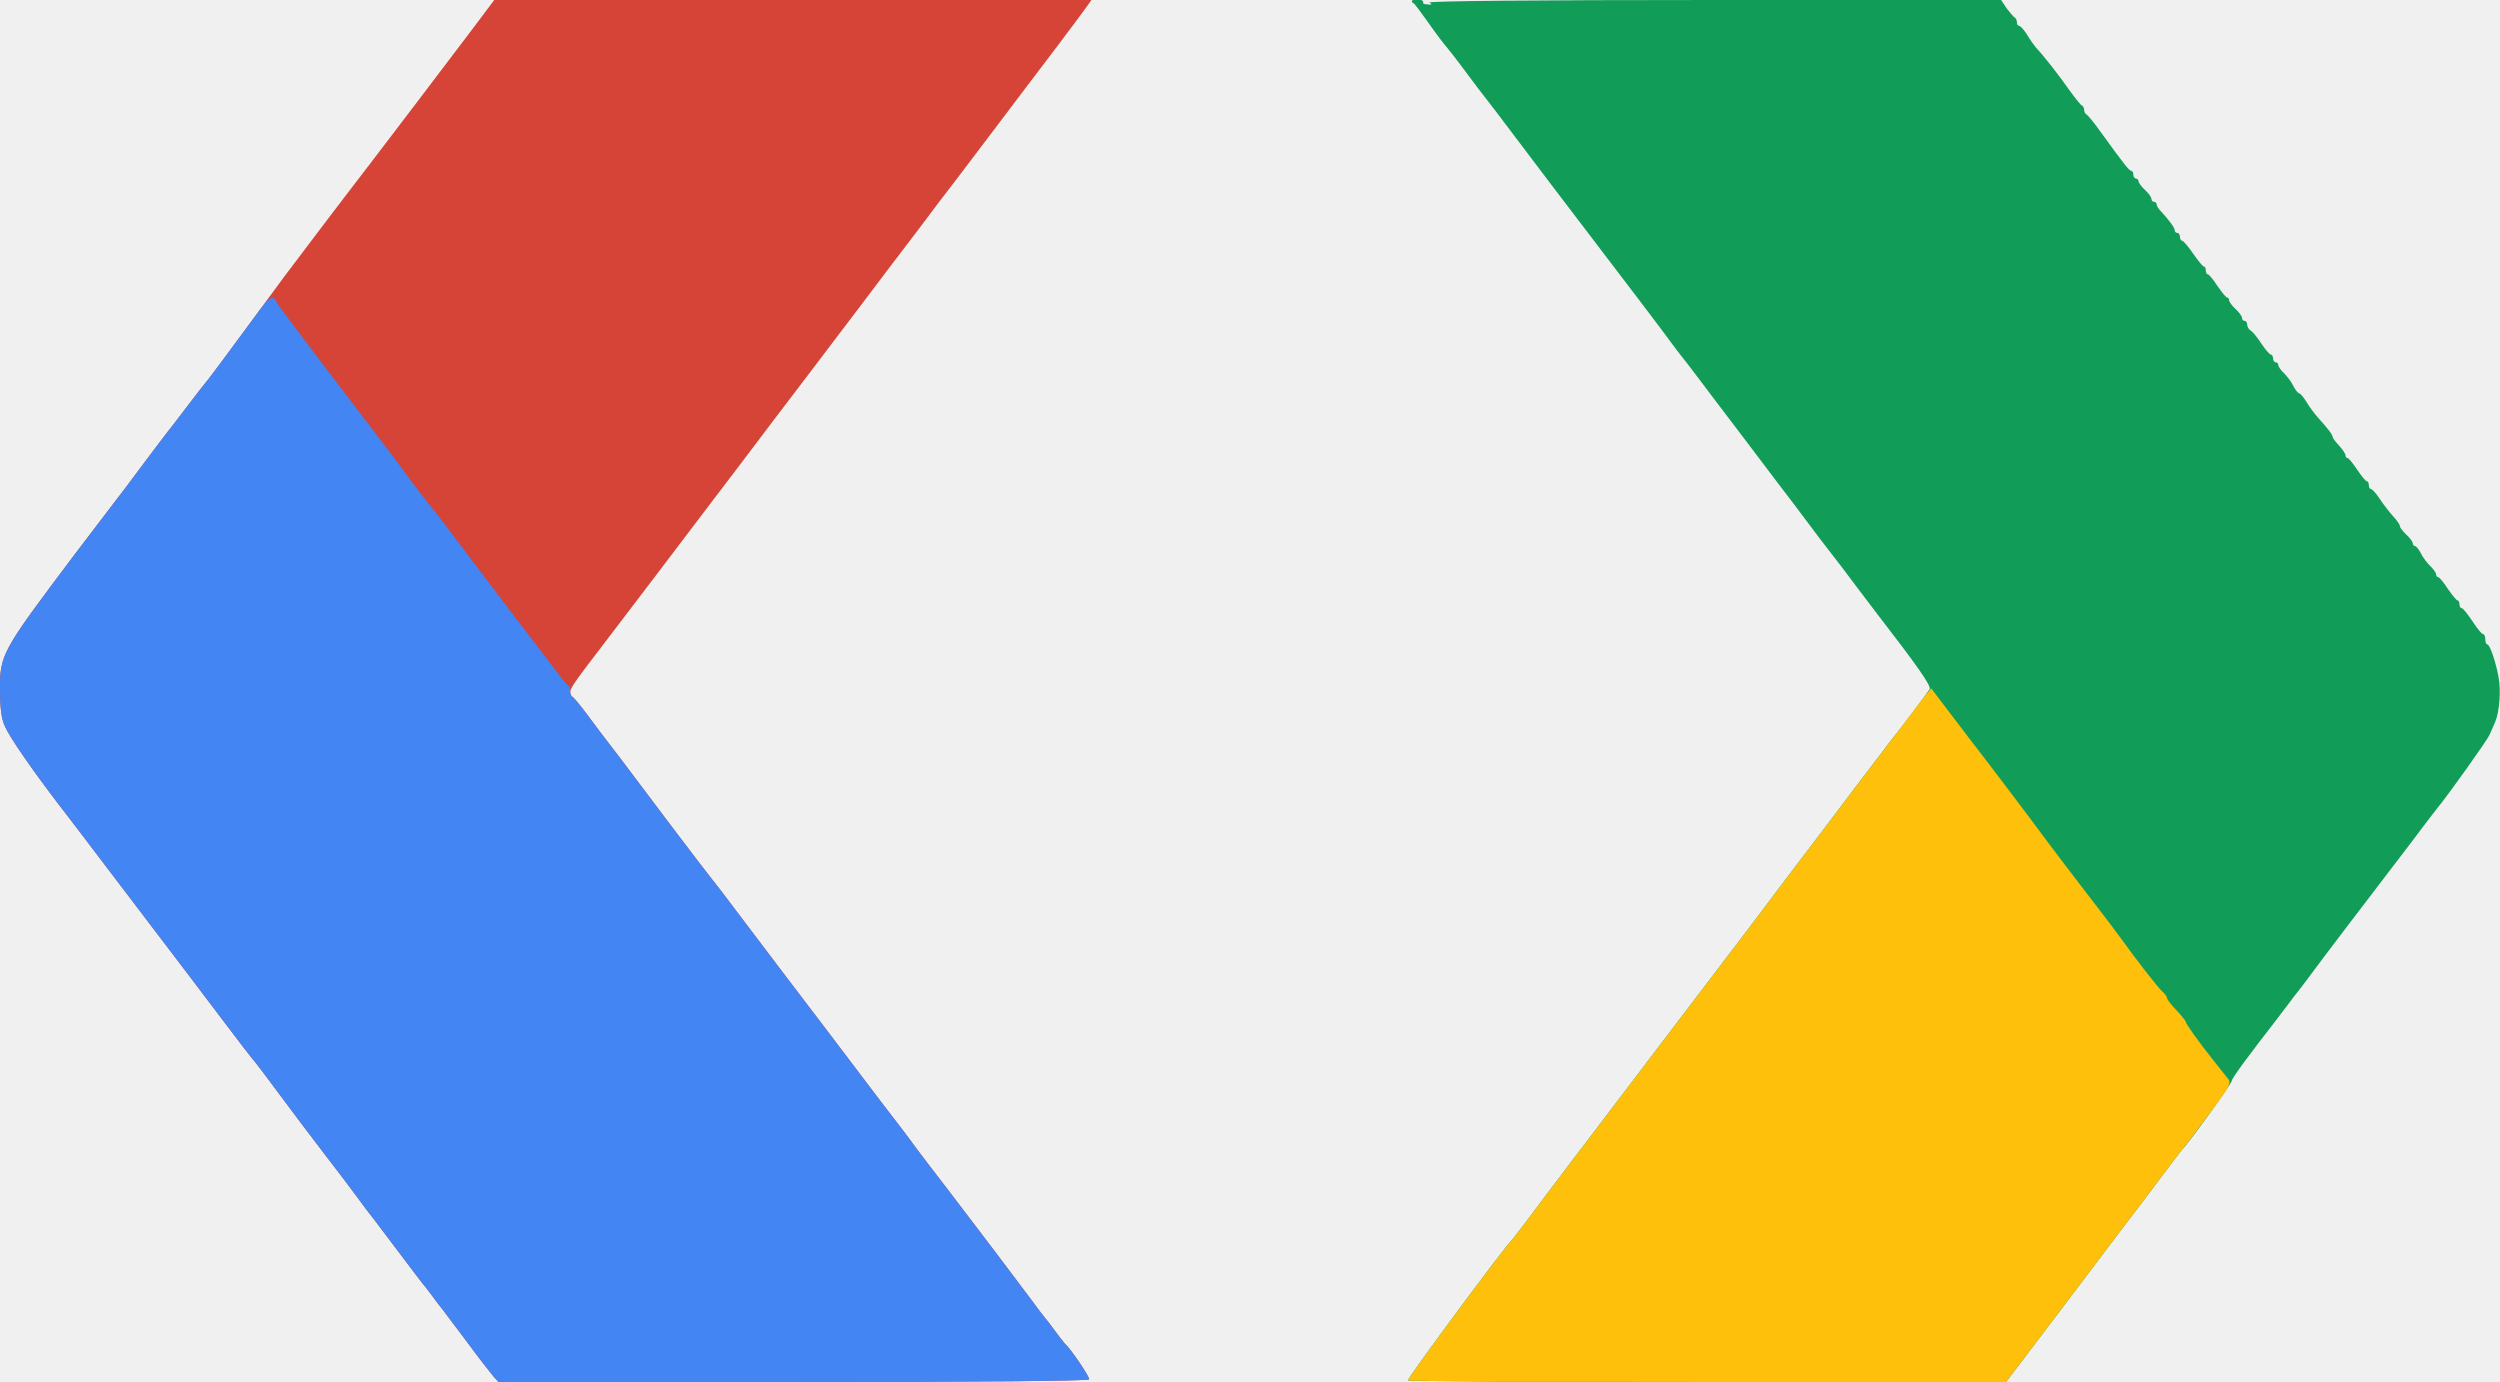
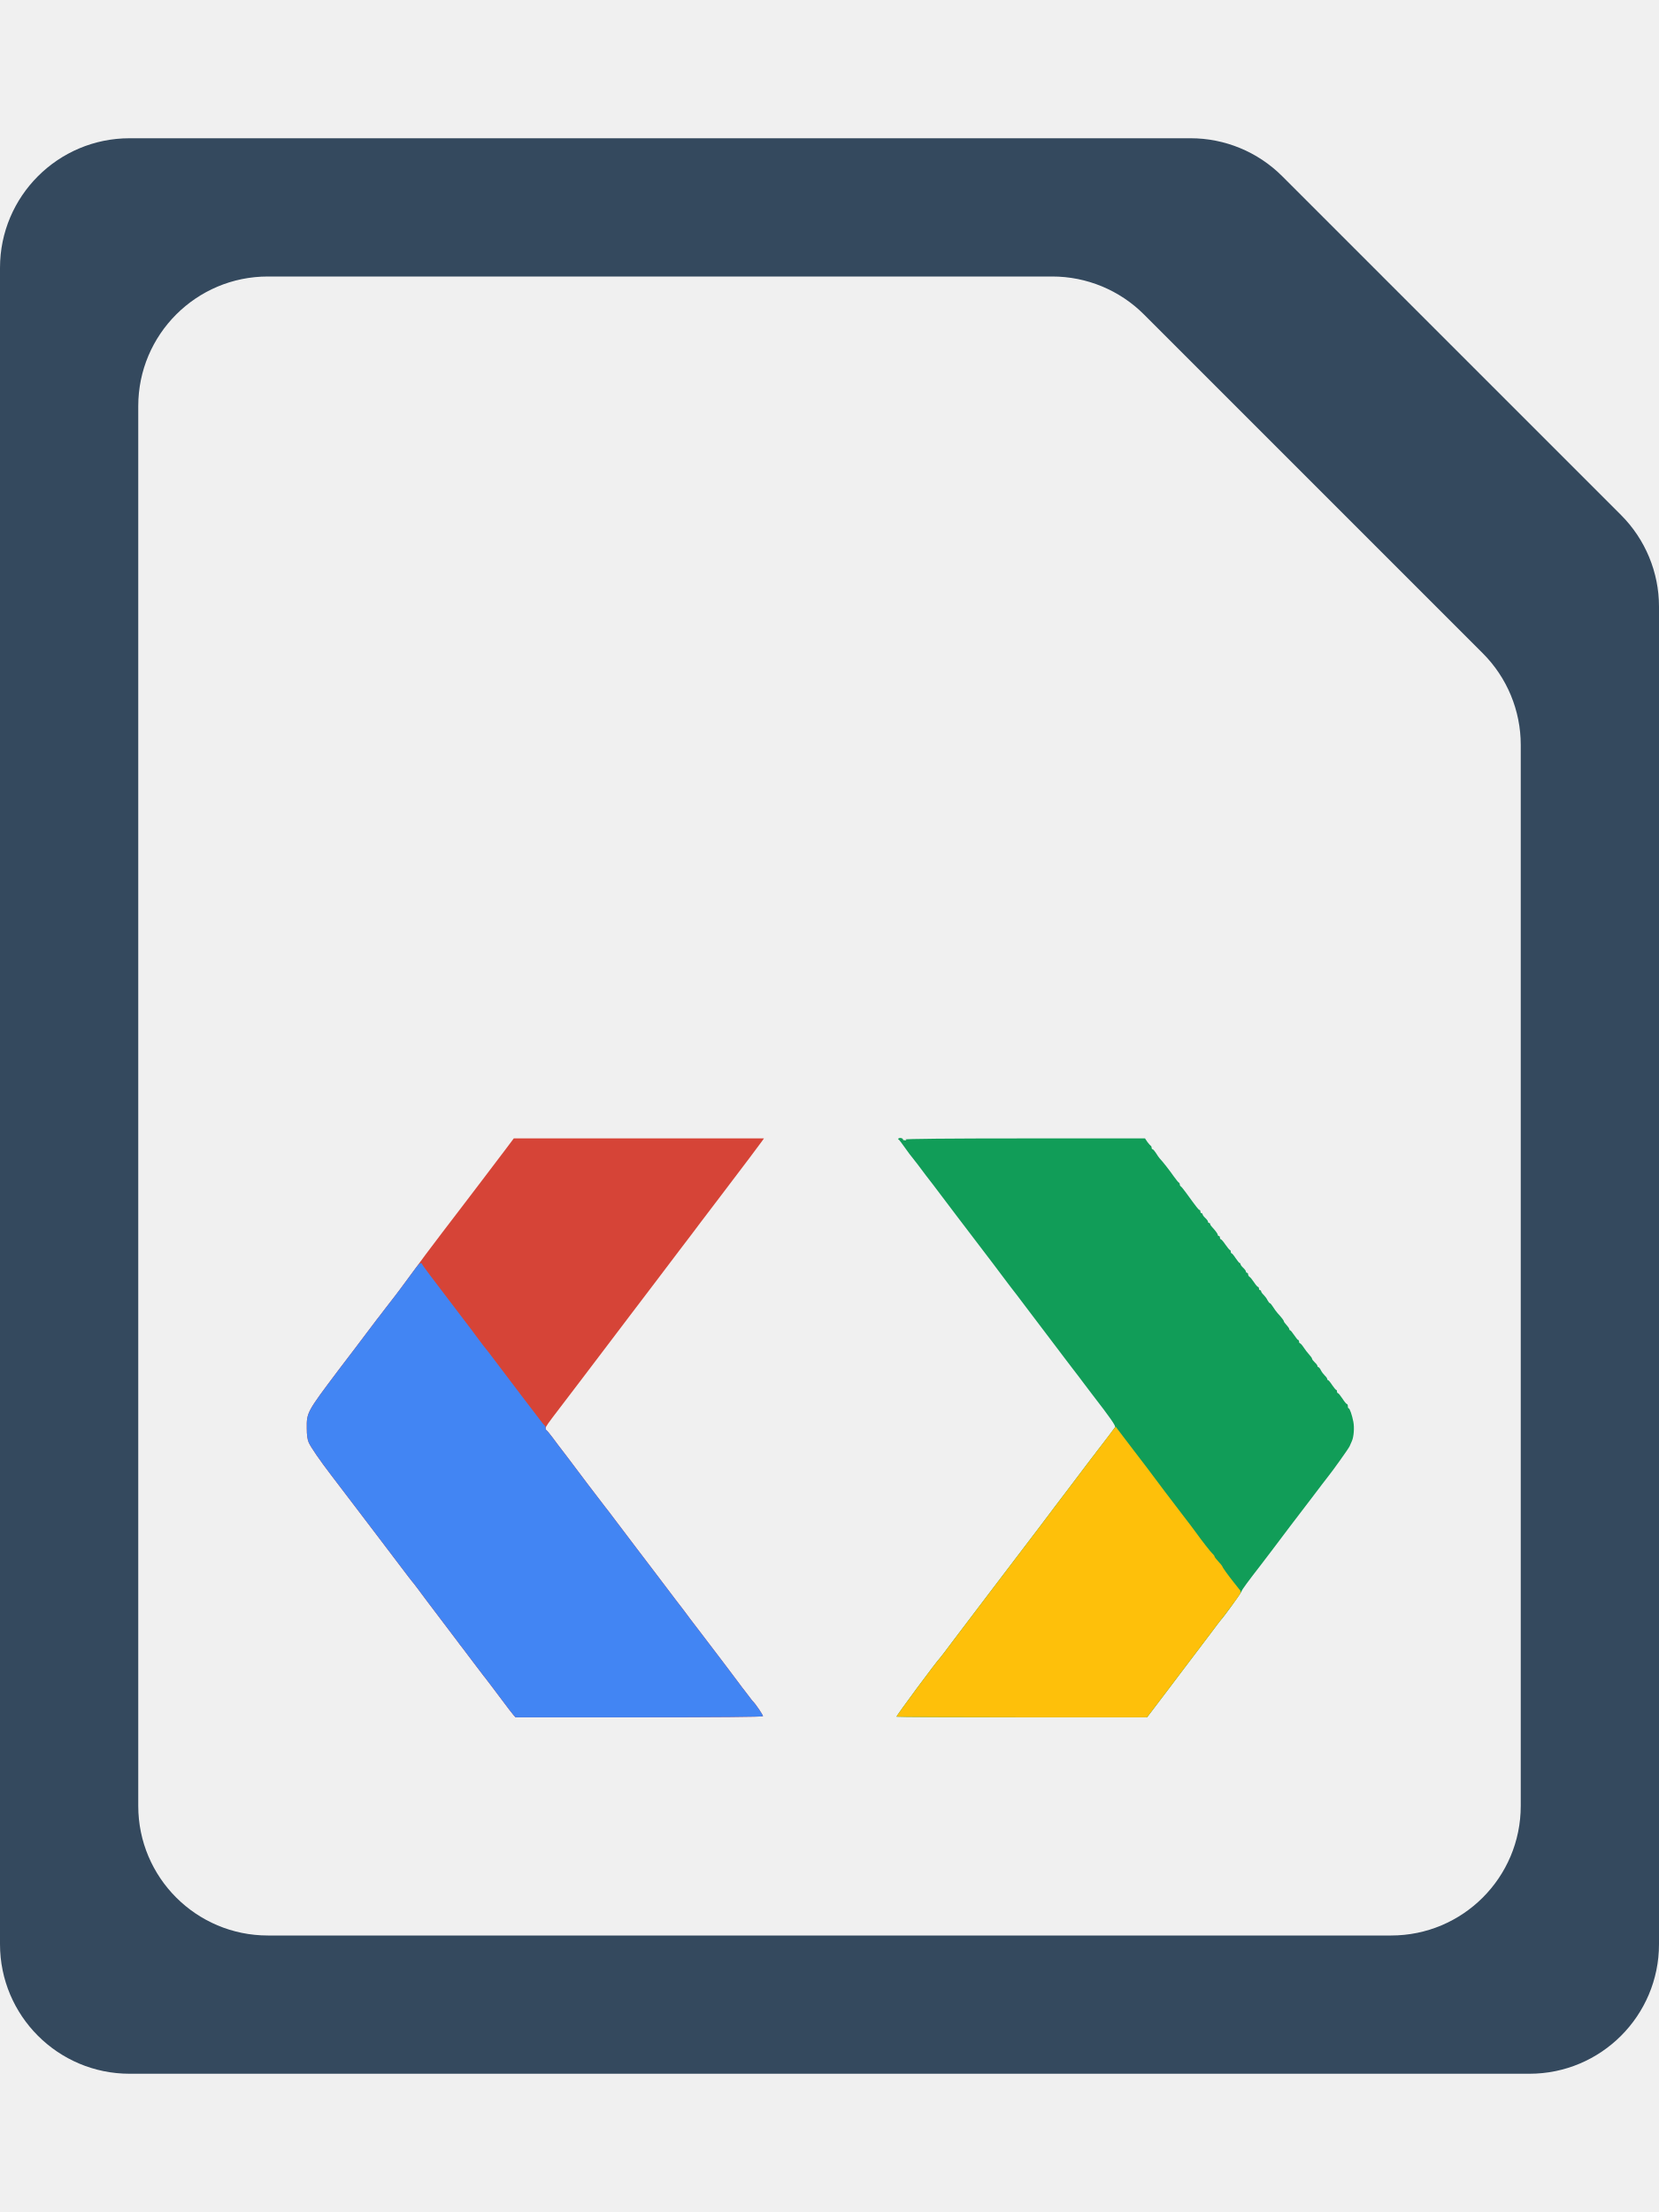
- <svg xmlns="http://www.w3.org/2000/svg" width="966" height="534" viewBox="0 0 966 534" fill="none">
+ <svg xmlns="http://www.w3.org/2000/svg" width="768" height="1024" viewBox="0 0 768 1024" fill="none">
  <g clip-path="url(#clip0)">
-     <path d="M544.024 533.4C543.524 532.9 581.324 481.8 584.324 479C584.624 478.7 589.824 472 595.724 464C601.724 456 611.424 443.2 617.324 435.5C623.124 427.8 632.424 415.7 637.824 408.5C643.224 401.4 651.124 391 655.324 385.5C659.524 380 669.224 367.2 676.924 357.1C684.524 346.9 696.024 331.8 702.324 323.5C708.624 315.2 716.124 305.2 719.024 301.4C721.924 297.6 724.624 294.1 725.024 293.5C725.524 293 727.224 290.7 728.824 288.5C730.524 286.3 732.024 284.3 732.324 284C733.024 283.3 744.724 267.8 745.624 266.3C746.324 265.1 740.724 257.1 725.324 237.2C723.424 234.7 719.624 229.7 716.824 226C714.124 222.3 709.824 216.7 707.324 213.5C704.824 210.3 701.224 205.6 699.324 203C697.424 200.4 691.224 192.2 685.624 184.9C680.024 177.5 670.224 164.5 663.724 156C657.324 147.5 651.124 139.3 649.924 137.9C648.724 136.4 646.924 134 645.824 132.5C643.424 129.1 629.324 110.6 599.524 71.5C596.624 67.7 590.324 59.3 585.524 53C580.824 46.7 574.424 38.3 571.324 34.4C568.324 30.4 564.924 25.9 563.824 24.4C562.724 22.9 560.624 20.2 559.224 18.5C557.824 16.9 554.424 12.4 551.724 8.5C549.024 4.7 546.524 1.3 546.124 1.2C544.524 0.5 546.424 -0.8 548.324 -0.3C549.424 8.12711e-05 550.124 0.5 549.924 0.9C549.624 1.3 550.424 1.7 551.624 1.7C553.324 1.9 553.524 1.7 552.324 1C551.424 0.4 592.224 8.12592e-05 662.024 8.12592e-05H773.224L775.424 3.3C776.724 5 778.124 6.6 778.524 6.8C778.924 7 779.324 7.8 779.324 8.6C779.324 9.4 779.724 10 780.224 10C780.724 10 782.124 11.6 783.324 13.5C784.524 15.5 786.024 17.6 786.624 18.3C789.424 21.2 796.224 29.9 799.724 35C801.924 38 804.024 40.7 804.524 40.8C804.924 41 805.324 41.8 805.324 42.5C805.324 43.2 805.724 44 806.224 44.2C806.624 44.4 809.024 47.2 811.424 50.6C820.824 63.6 822.724 66 823.524 66C823.924 66 824.324 66.7 824.324 67.5C824.324 68.3 824.824 69 825.324 69C825.924 69 826.324 69.5 826.324 70C826.324 70.6 827.424 72.1 828.824 73.4C830.224 74.7 831.324 76.2 831.324 76.9C831.324 77.5 831.824 78 832.324 78C832.924 78 833.324 78.5 833.324 79C833.324 79.6 834.124 80.8 835.124 81.8C838.324 85.3 840.324 88 840.324 89C840.324 89.6 840.824 90 841.324 90C841.924 90 842.324 90.7 842.324 91.5C842.324 92.3 842.724 93 843.124 93C843.624 93 845.524 95.2 847.424 98C849.324 100.7 851.124 103 851.624 103C852.024 103 852.324 103.7 852.324 104.5C852.324 105.3 852.624 106 853.124 106C853.524 106 855.224 108 856.824 110.5C858.524 112.9 860.124 115 860.624 115C861.024 115 861.324 115.5 861.324 116C861.324 116.6 862.424 118.1 863.824 119.4C865.224 120.7 866.324 122.2 866.324 122.9C866.324 123.5 866.824 124 867.324 124C867.924 124 868.324 124.7 868.324 125.5C868.324 126.2 868.924 127.3 869.624 127.7C870.424 128.1 872.224 130.4 873.824 132.8C875.324 135.1 877.024 137 877.424 137C877.924 137 878.324 137.7 878.324 138.5C878.324 139.3 878.824 140 879.324 140C879.924 140 880.324 140.5 880.324 141C880.324 141.6 881.324 143.1 882.624 144.3C883.824 145.5 885.524 147.7 886.224 149.3C887.024 150.8 888.024 152 888.424 152C888.824 152 890.124 153.5 891.224 155.3C892.324 157.2 894.324 159.8 895.524 161.2C899.524 165.6 901.324 168 901.324 168.8C901.324 169.2 902.424 170.7 903.824 172.2C905.224 173.7 906.324 175.4 906.324 176C906.324 176.5 906.624 177 907.124 177C907.524 177 909.224 179.1 910.824 181.5C912.524 184 914.124 186 914.624 186C915.024 186 915.324 186.7 915.324 187.5C915.324 188.3 915.724 189 916.224 189C916.624 189 918.224 190.7 919.624 192.9C921.024 195 923.324 198 924.724 199.5C926.124 201 927.324 202.7 927.324 203.3C927.324 203.8 928.424 205.3 929.824 206.6C931.224 207.9 932.324 209.4 932.324 210C932.324 210.5 932.724 211 933.124 211C933.624 211 934.624 212.2 935.424 213.8C936.124 215.3 937.824 217.5 939.024 218.7C940.324 219.9 941.324 221.4 941.324 222C941.324 222.5 941.624 223 942.124 223C942.524 223 944.224 225 945.824 227.5C947.524 229.9 949.124 232 949.624 232C950.024 232 950.324 232.7 950.324 233.5C950.324 234.3 950.724 235 951.224 235C951.724 235 953.524 237.3 955.324 240C957.124 242.8 958.924 245 959.424 245C959.924 245 960.324 245.9 960.324 247C960.324 248.1 960.624 249 961.124 249C962.024 249 964.224 255.2 965.424 261.5C966.424 266.9 965.824 275 964.124 279C963.524 280.4 962.524 282.6 961.924 284C961.024 286.1 946.024 307.1 941.924 312.1C941.224 312.9 938.824 316.1 936.524 319.1C934.324 322.1 930.024 327.7 927.124 331.5C914.624 347.8 896.524 371.6 893.024 376.4C890.924 379.2 888.724 382.2 888.024 383C887.324 383.8 885.424 386.3 883.824 388.5C882.124 390.7 880.424 392.9 880.024 393.5C868.524 408.3 862.324 416.7 862.324 417.7C862.324 418.7 845.224 442.4 843.324 444C843.024 444.3 838.724 449.9 833.824 456.5C828.824 463.1 824.324 469.2 823.624 470C822.924 470.8 819.124 475.9 815.124 481.2C811.124 486.5 800.424 500.6 791.524 512.4L775.124 534H659.924C596.524 534 544.424 533.7 544.024 533.4Z" fill="#119D58" />
-     <path d="M190.624 531.8C189.524 530.5 184.924 524.6 180.424 518.5C175.924 512.5 171.624 506.8 171.024 506C170.324 505.2 168.424 502.7 166.824 500.5C165.224 498.3 163.624 496.3 163.324 496C163.024 495.7 158.824 490.1 153.824 483.5C148.924 476.9 144.224 470.9 143.624 470C142.924 469.2 140.624 466.2 138.624 463.4C136.524 460.5 130.824 453 125.824 446.5C120.924 440.1 114.624 431.8 111.824 428C103.724 417.1 98.024 409.5 97.424 409C97.124 408.7 91.924 402 85.924 394C79.924 386 70.824 374.1 65.824 367.5C60.824 360.9 50.424 347.2 42.624 337C34.924 326.8 25.824 314.9 22.424 310.5C12.324 297.3 3.624 284.7 1.824 280.5C0.624 277.8 0.024 273.7 0.024 267.5C-0.176 252.9 0.224 252.3 28.724 214.4C37.024 203.5 44.324 193.9 45.024 193C45.724 192.2 50.124 186.3 54.824 180C59.524 173.7 64.024 167.8 64.724 166.9C65.524 166 68.924 161.5 72.424 156.9C75.924 152.3 79.024 148.3 79.324 148C79.924 147.5 89.924 134 100.924 119C104.724 113.8 108.824 108.3 109.824 106.9C112.924 102.7 135.924 72.4 142.824 63.5C150.524 53.5 172.924 23.9 183.624 9.8L191.724 -1H307.124H422.424L420.124 2.3C418.924 4 413.624 11.1 408.424 18C403.224 24.9 391.924 39.7 383.424 51C374.924 62.3 365.624 74.5 362.824 78.1C360.124 81.8 351.224 93.5 343.124 104.1C335.024 114.8 325.424 127.6 321.624 132.5C317.824 137.5 307.624 151 298.824 162.5C290.124 174.1 279.524 188 275.324 193.5C271.124 199 261.224 212.1 253.324 222.5C245.324 233 236.424 244.7 233.524 248.5C221.924 263.6 220.324 266 220.324 267.4C220.324 268.2 220.724 269 221.124 269.2C221.624 269.4 223.924 272.2 226.424 275.5C228.824 278.8 231.424 282.1 232.024 283C233.624 285 242.024 296 260.024 320C268.124 330.7 275.024 339.7 275.324 340C275.624 340.3 280.524 346.6 286.024 354C291.624 361.4 299.624 372 303.824 377.5C308.024 383 315.924 393.4 321.324 400.5C338.524 423.3 345.524 432.4 348.024 435.6C349.324 437.3 352.124 441 354.124 443.8C356.124 446.5 361.424 453.4 365.824 459.1C376.224 472.7 393.824 495.9 398.624 502.4C400.624 505.2 402.924 508.2 403.624 509C404.324 509.8 406.224 512.3 407.824 514.5C409.424 516.7 411.024 518.7 411.324 519C414.224 521.8 421.224 532.3 420.824 533C420.424 533.6 377.824 534 306.424 534H192.624L190.624 531.8Z" fill="#D64437" />
-     <path d="M190.624 531.8C189.524 530.5 184.924 524.6 180.424 518.5C175.924 512.5 171.624 506.8 171.024 506C170.324 505.2 168.424 502.7 166.824 500.5C165.224 498.3 163.624 496.3 163.324 496C163.024 495.7 158.824 490.1 153.824 483.5C148.924 476.9 144.224 470.9 143.624 470C142.924 469.2 140.624 466.2 138.624 463.4C136.524 460.5 130.824 453 125.824 446.5C120.924 440.1 114.624 431.8 111.824 428C103.724 417.1 98.024 409.5 97.424 409C97.124 408.7 91.924 402 85.924 394C79.924 386 70.824 374.1 65.824 367.5C60.824 360.9 50.424 347.2 42.624 337C34.924 326.8 25.824 314.9 22.424 310.5C12.324 297.3 3.624 284.7 1.824 280.5C0.624 277.8 0.024 273.7 0.024 267.5C-0.176 252.9 0.224 252.3 28.724 214.4C37.024 203.5 44.324 193.9 45.024 193C45.724 192.2 50.124 186.3 54.824 180C59.524 173.7 64.024 167.8 64.724 166.9C65.524 166 68.924 161.5 72.424 156.9C75.924 152.3 79.024 148.3 79.324 148C79.824 147.6 90.424 133.3 100.724 119.3C103.924 115 105.724 114 106.624 116.3C107.124 117.6 114.224 127 142.824 164.5C149.424 173.1 155.524 181.2 156.324 182.4C157.924 184.8 167.524 197.2 168.324 198C168.624 198.3 174.224 205.7 180.824 214.5C190.824 227.8 206.824 248.8 211.624 255C212.324 255.9 214.124 258.3 215.824 260.5C217.424 262.7 219.124 264.7 219.524 264.8C219.924 265 220.324 266 220.324 267C220.324 268 220.724 269 221.124 269.2C221.624 269.4 223.924 272.2 226.424 275.5C228.824 278.8 231.424 282.1 232.024 283C233.624 285 242.024 296 260.024 320C268.124 330.7 275.024 339.7 275.324 340C275.624 340.3 280.524 346.6 286.024 354C291.624 361.4 299.624 372 303.824 377.5C308.024 383 315.924 393.4 321.324 400.5C338.524 423.3 345.524 432.4 348.024 435.6C349.324 437.3 352.124 441 354.124 443.8C356.124 446.5 361.424 453.4 365.824 459.1C376.224 472.7 393.824 495.9 398.624 502.4C400.624 505.2 402.924 508.2 403.624 509C404.324 509.8 406.224 512.3 407.824 514.5C409.424 516.7 411.024 518.7 411.324 519C414.224 521.8 421.224 532.3 420.824 533C420.424 533.6 377.824 534 306.424 534H192.624L190.624 531.8Z" fill="#4285F3" />
-     <path d="M544.024 533.4C543.524 532.9 581.324 481.8 584.324 479C584.624 478.7 589.824 472 595.724 464C601.724 456 611.424 443.2 617.324 435.5C623.124 427.8 632.424 415.7 637.824 408.5C643.224 401.4 651.124 391 655.324 385.5C659.524 380 669.224 367.2 676.924 357.1C684.524 346.9 696.024 331.8 702.324 323.5C708.624 315.2 716.124 305.2 719.024 301.4C721.924 297.6 724.624 294.1 725.024 293.5C725.524 293 727.224 290.7 728.824 288.5C730.524 286.3 732.024 284.3 732.324 284C732.624 283.7 734.824 280.8 737.224 277.5C739.724 274.2 742.724 270.3 743.924 268.7L746.224 266L753.224 275.2C757.124 280.3 761.024 285.4 761.824 286.5C765.324 290.9 784.424 316.1 791.324 325.5C794.324 329.5 801.524 339 807.324 346.5C813.124 354 818.724 361.4 819.824 363C825.924 371.5 833.924 381.7 835.524 383.1C836.524 384 837.324 385.1 837.324 385.6C837.324 386.1 838.924 388.2 840.824 390.2C842.824 392.3 844.424 394.3 844.524 394.7C844.624 395.7 849.524 402.5 855.324 409.8C857.824 412.9 860.424 416.2 861.124 417.1C862.224 418.6 861.124 420.5 853.124 431.1C848.124 437.9 843.724 443.7 843.324 444C843.024 444.3 838.724 449.9 833.824 456.5C828.824 463.1 824.324 469.2 823.624 470C822.924 470.8 819.124 475.9 815.124 481.2C811.124 486.5 800.424 500.6 791.524 512.4L775.124 534H659.924C596.524 534 544.424 533.7 544.024 533.4Z" fill="#FEC00A" />
+     <path d="M593.574 81.574C582.321 70.321 567.06 64 551.147 64H60C26.863 64 0 90.863 0 124V900C0 933.137 26.863 960 60 960H708C741.137 960 768 933.137 768 900V280.853C768 264.94 761.679 249.679 750.426 238.426L593.574 81.574ZM704 836C704 869.137 677.137 896 644 896H124C90.863 896 64 869.137 64 836V188C64 154.863 90.863 128 124 128H487.147C503.06 128 518.321 134.321 529.574 145.574L686.426 302.426C697.679 313.679 704 328.94 704 344.853V836Z" fill="#34495E" />
+     <g clip-path="url(#clip1)">
+       <path d="M415.031 794.699C414.78 794.448 433.751 768.802 435.256 767.397C435.407 767.247 438.017 763.884 440.978 759.869C443.989 755.854 448.857 749.43 451.818 745.566C454.729 741.701 459.396 735.629 462.106 732.015C464.817 728.452 468.781 723.232 470.889 720.472C472.997 717.712 477.865 711.288 481.73 706.219C485.544 701.1 491.315 693.521 494.477 689.356C497.639 685.19 501.403 680.172 502.859 678.264C504.314 676.357 505.669 674.601 505.87 674.3C506.121 674.049 506.974 672.894 507.777 671.79C508.63 670.686 509.383 669.682 509.533 669.532C509.885 669.181 515.757 661.402 516.208 660.649C516.56 660.047 513.749 656.032 506.02 646.044C505.067 644.79 503.16 642.28 501.754 640.423C500.399 638.566 498.241 635.756 496.987 634.15C495.732 632.544 493.925 630.185 492.972 628.88C492.018 627.575 488.906 623.46 486.096 619.796C483.285 616.082 478.367 609.558 475.105 605.292C471.893 601.026 468.781 596.911 468.179 596.208C467.577 595.456 466.673 594.251 466.121 593.498C464.917 591.792 457.841 582.507 442.885 562.884C441.429 560.977 438.267 556.761 435.859 553.599C433.5 550.438 430.288 546.222 428.732 544.264C427.226 542.257 425.52 539.999 424.968 539.246C424.416 538.493 423.362 537.138 422.659 536.285C421.957 535.482 420.25 533.223 418.895 531.266C417.54 529.359 416.285 527.653 416.085 527.602C415.282 527.251 416.235 526.599 417.189 526.85C417.741 527 418.092 527.251 417.992 527.452C417.841 527.653 418.243 527.853 418.845 527.853C419.698 527.954 419.799 527.853 419.196 527.502C418.745 527.201 439.221 527 474.252 527H530.06L531.164 528.656C531.817 529.509 532.519 530.312 532.72 530.413C532.921 530.513 533.121 530.915 533.121 531.316C533.121 531.718 533.322 532.019 533.573 532.019C533.824 532.019 534.527 532.822 535.129 533.775C535.731 534.779 536.484 535.833 536.785 536.184C538.19 537.64 541.603 542.006 543.36 544.566C544.464 546.071 545.518 547.426 545.769 547.476C545.969 547.577 546.17 547.978 546.17 548.33C546.17 548.681 546.371 549.082 546.622 549.183C546.823 549.283 548.027 550.688 549.232 552.395C553.949 558.919 554.903 560.124 555.304 560.124C555.505 560.124 555.706 560.475 555.706 560.876C555.706 561.278 555.957 561.629 556.208 561.629C556.509 561.629 556.709 561.88 556.709 562.131C556.709 562.432 557.262 563.185 557.964 563.838C558.667 564.49 559.219 565.243 559.219 565.594C559.219 565.895 559.47 566.146 559.721 566.146C560.022 566.146 560.223 566.397 560.223 566.648C560.223 566.949 560.624 567.551 561.126 568.053C562.732 569.81 563.736 571.165 563.736 571.667C563.736 571.968 563.987 572.169 564.238 572.169C564.539 572.169 564.739 572.52 564.739 572.921C564.739 573.323 564.94 573.674 565.141 573.674C565.392 573.674 566.345 574.778 567.299 576.184C568.253 577.539 569.156 578.693 569.407 578.693C569.608 578.693 569.758 579.044 569.758 579.446C569.758 579.847 569.909 580.199 570.16 580.199C570.36 580.199 571.214 581.202 572.017 582.457C572.87 583.661 573.673 584.715 573.924 584.715C574.124 584.715 574.275 584.966 574.275 585.217C574.275 585.518 574.827 586.271 575.53 586.924C576.232 587.576 576.784 588.329 576.784 588.68C576.784 588.981 577.035 589.232 577.286 589.232C577.587 589.232 577.788 589.584 577.788 589.985C577.788 590.336 578.089 590.888 578.441 591.089C578.842 591.29 579.745 592.444 580.548 593.649C581.301 594.803 582.154 595.757 582.355 595.757C582.606 595.757 582.807 596.108 582.807 596.509C582.807 596.911 583.058 597.262 583.309 597.262C583.61 597.262 583.811 597.513 583.811 597.764C583.811 598.065 584.312 598.818 584.965 599.42C585.567 600.023 586.42 601.127 586.772 601.93C587.173 602.682 587.675 603.285 587.876 603.285C588.076 603.285 588.729 604.038 589.281 604.941C589.833 605.894 590.837 607.199 591.439 607.902C593.447 610.11 594.35 611.315 594.35 611.716C594.35 611.917 594.902 612.67 595.605 613.423C596.307 614.175 596.859 615.029 596.859 615.33C596.859 615.581 597.01 615.832 597.261 615.832C597.462 615.832 598.315 616.885 599.118 618.09C599.971 619.345 600.774 620.348 601.025 620.348C601.226 620.348 601.376 620.7 601.376 621.101C601.376 621.503 601.577 621.854 601.828 621.854C602.029 621.854 602.832 622.707 603.534 623.811C604.237 624.865 605.391 626.371 606.094 627.124C606.796 627.876 607.399 628.73 607.399 629.031C607.399 629.282 607.951 630.035 608.653 630.687C609.356 631.339 609.908 632.092 609.908 632.393C609.908 632.644 610.109 632.895 610.309 632.895C610.56 632.895 611.062 633.497 611.464 634.3C611.815 635.053 612.668 636.157 613.271 636.76C613.923 637.362 614.425 638.115 614.425 638.416C614.425 638.667 614.575 638.918 614.826 638.918C615.027 638.918 615.88 639.921 616.683 641.176C617.536 642.381 618.339 643.435 618.59 643.435C618.791 643.435 618.942 643.786 618.942 644.187C618.942 644.589 619.142 644.94 619.393 644.94C619.644 644.94 620.548 646.094 621.451 647.449C622.354 648.855 623.258 649.959 623.509 649.959C623.76 649.959 623.96 650.411 623.96 650.963C623.96 651.515 624.111 651.966 624.362 651.966C624.814 651.966 625.918 655.078 626.52 658.24C627.022 660.95 626.721 665.015 625.868 667.023C625.566 667.725 625.065 668.829 624.763 669.532C624.312 670.586 616.784 681.125 614.726 683.635C614.375 684.036 613.17 685.642 612.016 687.148C610.912 688.653 608.754 691.464 607.298 693.371C601.025 701.551 591.941 713.496 590.184 715.905C589.13 717.31 588.026 718.816 587.675 719.217C587.324 719.619 586.37 720.873 585.567 721.978C584.714 723.082 583.861 724.186 583.66 724.487C577.888 731.915 574.777 736.13 574.777 736.632C574.777 737.134 566.195 749.029 565.241 749.832C565.091 749.982 562.933 752.793 560.473 756.105C557.964 759.417 555.706 762.479 555.354 762.88C555.003 763.282 553.096 765.841 551.088 768.501C549.081 771.161 543.711 778.238 539.244 784.16L531.014 795H473.198C441.379 795 415.232 794.849 415.031 794.699Z" fill="#119D58" />
+       <path d="M237.669 793.896C237.117 793.243 234.808 790.282 232.55 787.221C230.291 784.21 228.133 781.349 227.832 780.947C227.481 780.546 226.527 779.291 225.724 778.187C224.921 777.083 224.118 776.079 223.968 775.929C223.817 775.778 221.709 772.968 219.2 769.655C216.741 766.343 214.382 763.332 214.081 762.88C213.73 762.479 212.575 760.973 211.572 759.568C210.518 758.112 207.657 754.348 205.148 751.086C202.688 747.874 199.527 743.709 198.121 741.801C194.056 736.331 191.195 732.517 190.894 732.266C190.744 732.115 188.134 728.753 185.123 724.738C182.112 720.723 177.545 714.75 175.035 711.438C172.526 708.126 167.306 701.25 163.392 696.131C159.527 691.012 154.96 685.04 153.254 682.831C148.185 676.207 143.819 669.883 142.915 667.775C142.313 666.42 142.012 664.362 142.012 661.251C141.912 653.924 142.112 653.622 156.416 634.601C160.581 629.131 164.245 624.313 164.596 623.861C164.948 623.46 167.156 620.499 169.515 617.337C171.873 614.175 174.132 611.214 174.483 610.762C174.885 610.311 176.591 608.052 178.348 605.744C180.104 603.435 181.66 601.428 181.81 601.277C182.112 601.026 187.13 594.251 192.651 586.723C194.558 584.113 196.616 581.353 197.118 580.65C198.673 578.542 210.216 563.335 213.679 558.869C217.544 553.85 228.786 538.995 234.156 531.918L238.221 526.498H296.137H354.003L352.849 528.154C352.246 529.007 349.587 532.571 346.977 536.034C344.367 539.497 338.696 546.924 334.43 552.595C330.164 558.267 325.497 564.389 324.091 566.196C322.736 568.053 318.27 573.925 314.204 579.245C310.139 584.615 305.321 591.039 303.414 593.498C301.507 596.007 296.388 602.783 291.972 608.554C287.605 614.376 282.285 621.352 280.178 624.112C278.07 626.873 273.101 633.447 269.136 638.667C265.121 643.936 260.655 649.808 259.199 651.715C253.378 659.294 252.575 660.498 252.575 661.201C252.575 661.602 252.775 662.004 252.976 662.104C253.227 662.204 254.381 663.61 255.636 665.266C256.84 666.922 258.145 668.578 258.446 669.03C259.249 670.034 263.465 675.554 272.499 687.599C276.564 692.969 280.027 697.486 280.178 697.637C280.328 697.787 282.787 700.949 285.548 704.663C288.358 708.377 292.373 713.697 294.481 716.457C296.589 719.217 300.554 724.437 303.264 728C311.896 739.443 315.409 744.01 316.664 745.616C317.316 746.469 318.721 748.326 319.725 749.731C320.729 751.086 323.389 754.549 325.597 757.41C330.816 764.235 339.649 775.879 342.058 779.141C343.062 780.546 344.216 782.052 344.568 782.453C344.919 782.855 345.873 784.109 346.676 785.213C347.479 786.318 348.282 787.321 348.432 787.472C349.888 788.877 353.401 794.147 353.2 794.498C352.999 794.799 331.619 795 295.786 795H238.673L237.669 793.896Z" fill="#D64437" />
+       <path d="M237.669 793.896C237.117 793.243 234.808 790.282 232.55 787.221C230.291 784.21 228.133 781.349 227.832 780.948C227.481 780.546 226.527 779.291 225.724 778.187C224.921 777.083 224.118 776.079 223.968 775.929C223.817 775.778 221.709 772.968 219.2 769.655C216.741 766.343 214.382 763.332 214.081 762.88C213.73 762.479 212.575 760.973 211.572 759.568C210.518 758.112 207.657 754.348 205.148 751.086C202.688 747.874 199.527 743.709 198.121 741.802C194.056 736.331 191.195 732.517 190.894 732.266C190.744 732.115 188.134 728.753 185.123 724.738C182.112 720.723 177.545 714.751 175.035 711.438C172.526 708.126 167.306 701.25 163.392 696.131C159.527 691.012 154.96 685.04 153.254 682.831C148.185 676.207 143.819 669.883 142.915 667.775C142.313 666.42 142.012 664.363 142.012 661.251C141.912 653.924 142.112 653.622 156.416 634.602C160.581 629.131 164.245 624.313 164.596 623.861C164.948 623.46 167.156 620.499 169.515 617.337C171.873 614.175 174.132 611.214 174.483 610.763C174.885 610.311 176.591 608.052 178.348 605.744C180.104 603.435 181.66 601.428 181.81 601.277C182.061 601.076 187.381 593.9 192.551 586.873C194.157 584.715 195.06 584.213 195.512 585.368C195.763 586.02 199.326 590.738 213.679 609.558C216.992 613.874 220.053 617.939 220.455 618.542C221.258 619.746 226.076 625.969 226.477 626.371C226.628 626.521 229.438 630.235 232.751 634.652C237.769 641.327 245.799 651.866 248.208 654.978C248.56 655.429 249.463 656.634 250.316 657.738C251.119 658.842 251.972 659.846 252.173 659.896C252.374 659.996 252.575 660.498 252.575 661C252.575 661.502 252.775 662.004 252.976 662.104C253.227 662.205 254.381 663.61 255.636 665.266C256.84 666.922 258.145 668.578 258.446 669.03C259.249 670.034 263.465 675.554 272.499 687.599C276.564 692.969 280.027 697.486 280.178 697.637C280.328 697.787 282.787 700.949 285.548 704.663C288.358 708.377 292.373 713.697 294.481 716.457C296.589 719.217 300.554 724.437 303.264 728C311.896 739.443 315.409 744.01 316.664 745.616C317.316 746.469 318.721 748.326 319.725 749.731C320.729 751.086 323.389 754.549 325.597 757.41C330.816 764.235 339.649 775.879 342.058 779.141C343.062 780.546 344.216 782.052 344.568 782.453C344.919 782.855 345.873 784.109 346.676 785.214C347.479 786.318 348.282 787.321 348.432 787.472C349.888 788.877 353.401 794.147 353.2 794.498C352.999 794.799 331.619 795 295.786 795H238.673L237.669 793.896Z" fill="#4285F3" />
+       <path d="M415.031 794.699C414.78 794.448 433.751 768.802 435.256 767.397C435.407 767.246 438.017 763.884 440.978 759.869C443.989 755.854 448.857 749.43 451.818 745.565C454.729 741.701 459.396 735.628 462.106 732.015C464.817 728.452 468.781 723.232 470.889 720.472C472.997 717.712 477.865 711.288 481.73 706.219C485.544 701.1 491.315 693.521 494.477 689.356C497.639 685.19 501.403 680.171 502.859 678.264C504.314 676.357 505.669 674.601 505.87 674.3C506.121 674.049 506.974 672.894 507.777 671.79C508.63 670.686 509.383 669.682 509.533 669.532C509.684 669.381 510.788 667.926 511.993 666.27C513.247 664.613 514.753 662.656 515.355 661.853L516.509 660.498L520.023 665.115C521.98 667.675 523.937 670.234 524.339 670.786C526.095 672.995 535.681 685.642 539.144 690.359C540.65 692.367 544.263 697.135 547.174 700.899C550.085 704.663 552.895 708.377 553.447 709.18C556.509 713.446 560.524 718.565 561.327 719.267C561.829 719.719 562.23 720.271 562.23 720.522C562.23 720.773 563.033 721.827 563.987 722.831C564.99 723.885 565.793 724.888 565.844 725.089C565.894 725.591 568.353 729.004 571.264 732.667C572.518 734.223 573.823 735.879 574.175 736.331C574.727 737.084 574.175 738.037 570.16 743.357C567.65 746.77 565.442 749.681 565.241 749.831C565.091 749.982 562.933 752.792 560.473 756.105C557.964 759.417 555.706 762.479 555.354 762.88C555.003 763.282 553.096 765.841 551.088 768.501C549.081 771.161 543.711 778.237 539.244 784.159L531.014 795H473.198C441.379 795 415.232 794.849 415.031 794.699Z" fill="#FEC00A" />
+     </g>
  </g>
  <defs>
    <clipPath id="clip0">
-       <rect width="966" height="534" fill="white" />
+       <rect width="768" height="1024" fill="white" />
+     </clipPath>
+     <clipPath id="clip1">
+       <rect width="484.809" height="268" fill="white" transform="translate(142 527)" />
    </clipPath>
  </defs>
</svg>
